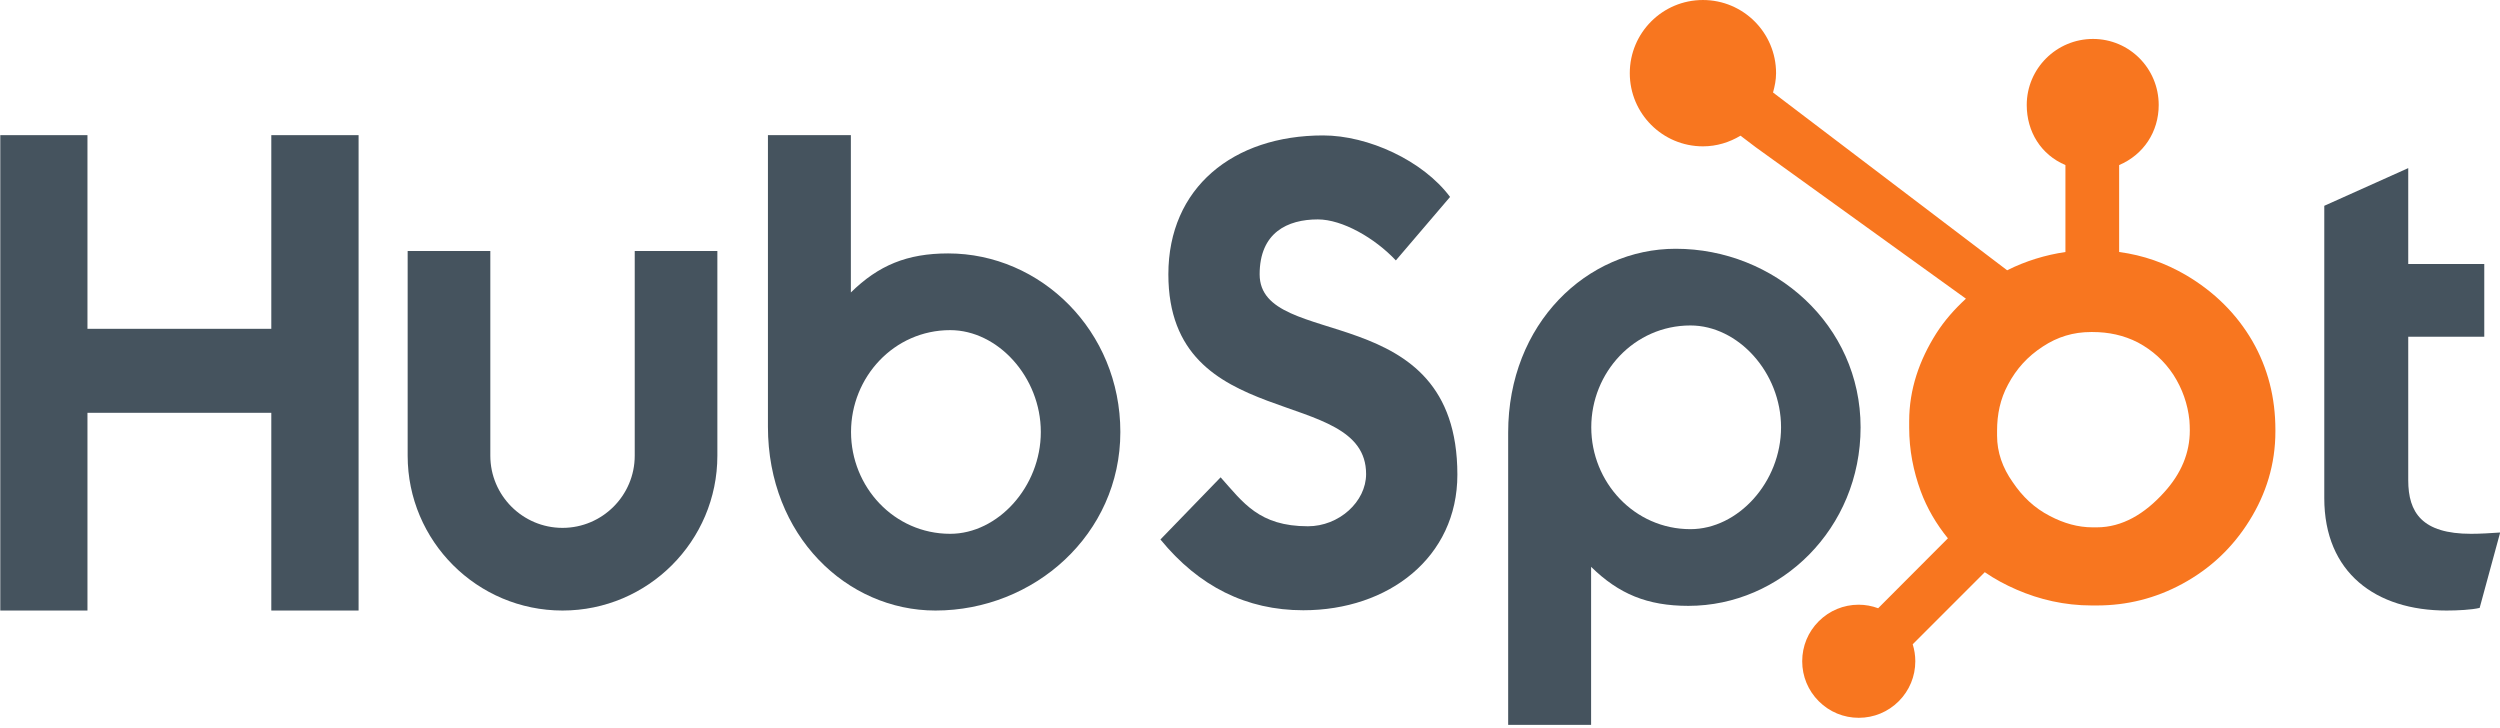
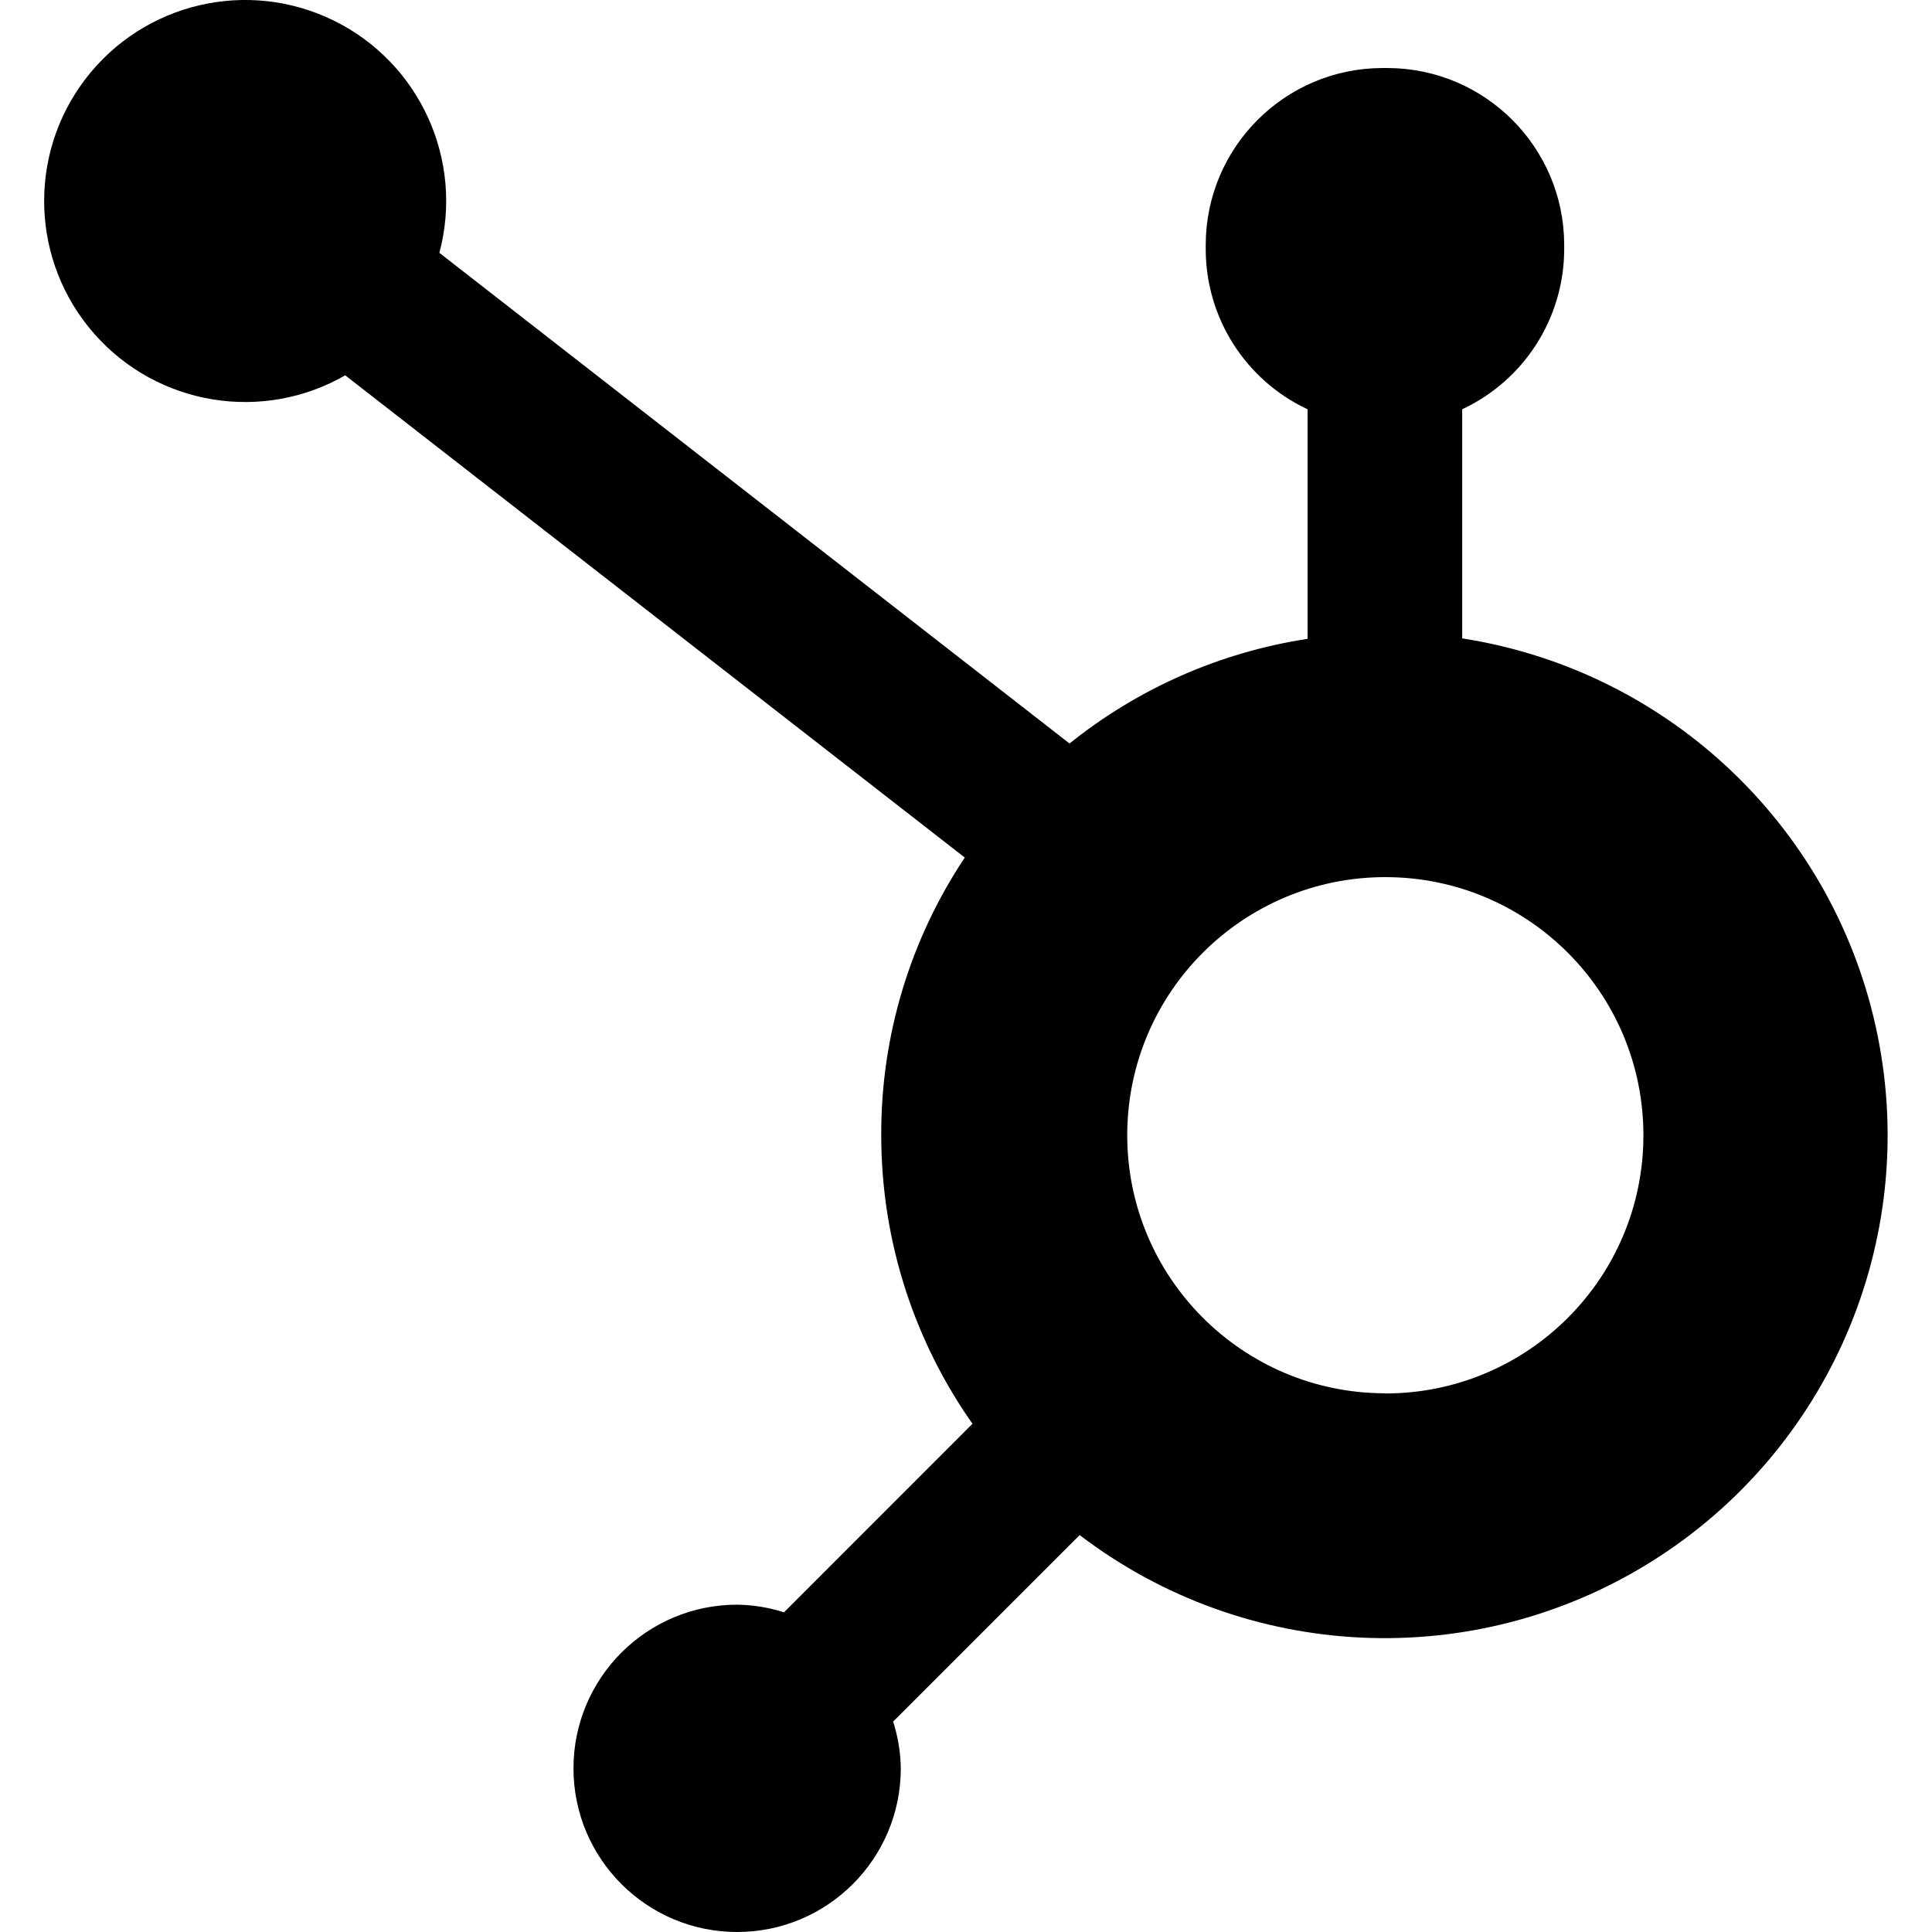
- <svg xmlns="http://www.w3.org/2000/svg" width="512px" height="149px" viewBox="0 0 512 149" version="1.1" preserveAspectRatio="xMidYMid">
-   <g>
-     <path d="M0.06,27.679 L17.912,27.679 L17.912,67.341 L55.563,67.341 L55.563,27.679 L73.438,27.679 L73.438,125.037 L55.563,125.037 L55.563,84.542 L17.912,84.542 L17.912,125.037 L0.06,125.037 L0.06,27.679 L0.06,27.679 Z" fill="#45535E" />
-     <path d="M129.993,93.326 C129.993,101.476 123.353,108.108 115.205,108.108 C107.054,108.108 100.418,101.476 100.418,93.326 L100.418,51.41 L83.488,51.41 L83.488,93.326 C83.488,110.813 97.717,125.037 115.205,125.037 C132.689,125.037 146.917,110.813 146.917,93.326 L146.917,51.41 L129.993,51.41 L129.993,93.326" fill="#45535E" />
-     <path d="M194.179,51.901 C185.781,51.901 179.919,54.338 174.258,59.895 L174.258,27.679 L157.273,27.679 L157.273,87.384 C157.273,109.732 173.431,125.037 191.584,125.037 C211.765,125.037 229.447,109.459 229.447,88.47 C229.447,67.747 213.142,51.901 194.179,51.901 L194.179,51.901 Z M194.601,109.324 C183.092,109.324 174.291,99.712 174.291,88.47 C174.291,77.226 183.092,67.611 194.601,67.611 C204.353,67.611 213.159,77.226 213.159,88.47 C213.159,99.712 204.353,109.324 194.601,109.324 L194.601,109.324 Z" fill="#45535E" />
-     <path d="M257.974,56.18 C257.974,47.642 263.663,44.935 269.891,44.935 C274.905,44.935 281.54,48.727 285.87,53.333 L296.973,40.332 C291.424,32.884 280.185,27.736 270.975,27.736 C252.554,27.736 239.281,38.436 239.281,56.18 C239.281,89.09 279.778,78.658 279.778,97.082 C279.778,102.764 274.227,107.78 267.865,107.78 C257.839,107.78 254.587,102.904 249.984,97.756 L237.657,110.485 C245.517,120.102 255.265,124.98 266.914,124.98 C284.384,124.98 298.47,114.145 298.47,97.213 C298.47,60.647 257.974,72.025 257.974,56.18" fill="#45535E" />
-     <path d="M343.184,50.947 C325.033,50.947 308.873,66.243 308.873,88.596 L308.873,148.455 L325.857,148.455 L325.857,116.086 C331.519,121.639 337.378,124.08 345.779,124.08 C364.741,124.08 381.048,108.236 381.048,87.513 C381.048,66.521 363.361,50.947 343.184,50.947 L343.184,50.947 Z M346.202,108.372 C334.694,108.372 325.892,98.747 325.892,87.513 C325.892,76.269 334.694,66.654 346.202,66.654 C355.952,66.654 364.759,76.269 364.759,87.513 C364.759,98.747 355.952,108.372 346.202,108.372 L346.202,108.372 Z" fill="#45535E" />
-     <path d="M506.069,109.324 C496.051,109.324 493.207,104.992 493.207,98.353 L493.207,68.965 L508.779,68.965 L508.779,54.069 L493.207,54.069 L493.207,34.429 L476.012,42.147 L476.012,102.01 C476.012,117.316 486.572,125.037 501.057,125.037 C503.224,125.037 506.207,124.897 507.834,124.496 L512.033,109.058 C510.137,109.189 507.971,109.324 506.069,109.324" fill="#45535E" />
-     <path d="M461.278,69.831 C458.022,64.229 453.442,59.738 447.716,56.357 C443.437,53.866 439,52.285 434,51.606 L434,33.806 C439,31.683 442.103,26.984 442.103,21.502 C442.103,14.03 436.111,7.975 428.645,7.975 C421.173,7.975 415.076,14.03 415.076,21.502 C415.076,26.984 418,31.683 423,33.806 L423,51.614 C419,52.192 414.852,53.439 411.064,55.355 C403.327,49.479 377.957,30.202 363.116,18.943 C363.468,17.674 363.739,16.366 363.739,14.986 C363.739,6.71 357.037,0.002 348.758,0.002 C340.479,0.002 333.78,6.71 333.78,14.986 C333.78,23.261 340.486,29.971 348.765,29.971 C351.589,29.971 354.201,29.145 356.455,27.787 L359.587,30.163 L402.623,61.171 C400.348,63.26 398.229,65.636 396.534,68.302 C393.099,73.737 391,79.717 391,86.24 L391,87.601 C391,92.18 391.87,96.503 393.352,100.564 C394.657,104.11 396.565,107.334 398.928,110.249 L384.645,124.567 C383.378,124.1 382.047,123.844 380.658,123.844 C377.566,123.844 374.666,125.052 372.479,127.235 C370.29,129.424 369.091,132.331 369.091,135.425 C369.092,138.518 370.297,141.425 372.485,143.612 C374.672,145.8 377.579,147.006 380.673,147.006 C383.767,147.006 386.675,145.8 388.864,143.612 C391.048,141.425 392.254,138.517 392.254,135.425 C392.254,134.228 392.069,133.06 391.721,131.95 L406.484,117.185 C408.508,118.583 410.694,119.76 413.044,120.775 C417.679,122.779 422.795,124 428.394,124 L429.42,124 C435.61,124 441.449,122.546 446.938,119.572 C452.722,116.429 457.249,112.131 460.669,106.644 C464.107,101.142 466,95.063 466,88.375 L466,88.041 C466,81.462 464.477,75.392 461.278,69.831 L461.278,69.831 Z M443.24,100.804 C439.233,105.257 434.627,108 429.42,108 L428.562,108 C425.588,108 422.679,107.178 419.831,105.683 C416.621,104.037 414.181,101.689 412.184,98.716 C410.12,95.798 409,92.612 409,89.234 L409,88.208 C409,84.887 409.637,81.738 411.243,78.764 C412.96,75.513 415.279,72.985 418.363,70.975 C421.391,68.979 424.625,68 428.227,68 L428.562,68 C431.828,68 434.92,68.644 437.838,70.137 C440.811,71.729 443.24,73.904 445.123,76.765 C446.952,79.627 448.04,82.714 448.39,86.077 C448.445,86.776 448.473,87.492 448.473,88.176 C448.473,92.74 446.729,96.967 443.24,100.804 L443.24,100.804 Z" fill="#F8761F" />
-   </g>
+ <svg xmlns="http://www.w3.org/2000/svg" role="img" viewBox="0 0 24 24">
+   <path d="M18.164 7.93V5.084a2.198 2.198 0 001.267-1.978v-.067A2.2 2.2 0 0017.238.845h-.067a2.2 2.2 0 00-2.193 2.193v.067a2.196 2.196 0 001.252 1.973l.013.006v2.852a6.22 6.22 0 00-2.969 1.31l.012-.01-7.828-6.095A2.497 2.497 0 104.3 4.656l-.012.006 7.697 5.991a6.176 6.176 0 00-1.038 3.446c0 1.343.425 2.588 1.147 3.607l-.013-.02-2.342 2.343a1.968 1.968 0 00-.58-.095h-.002a2.033 2.033 0 102.033 2.033 1.978 1.978 0 00-.1-.595l.005.014 2.317-2.317a6.247 6.247 0 104.782-11.134l-.036-.005zm-.964 9.378a3.206 3.206 0 113.215-3.207v.002a3.206 3.206 0 01-3.207 3.207z" />
</svg>
